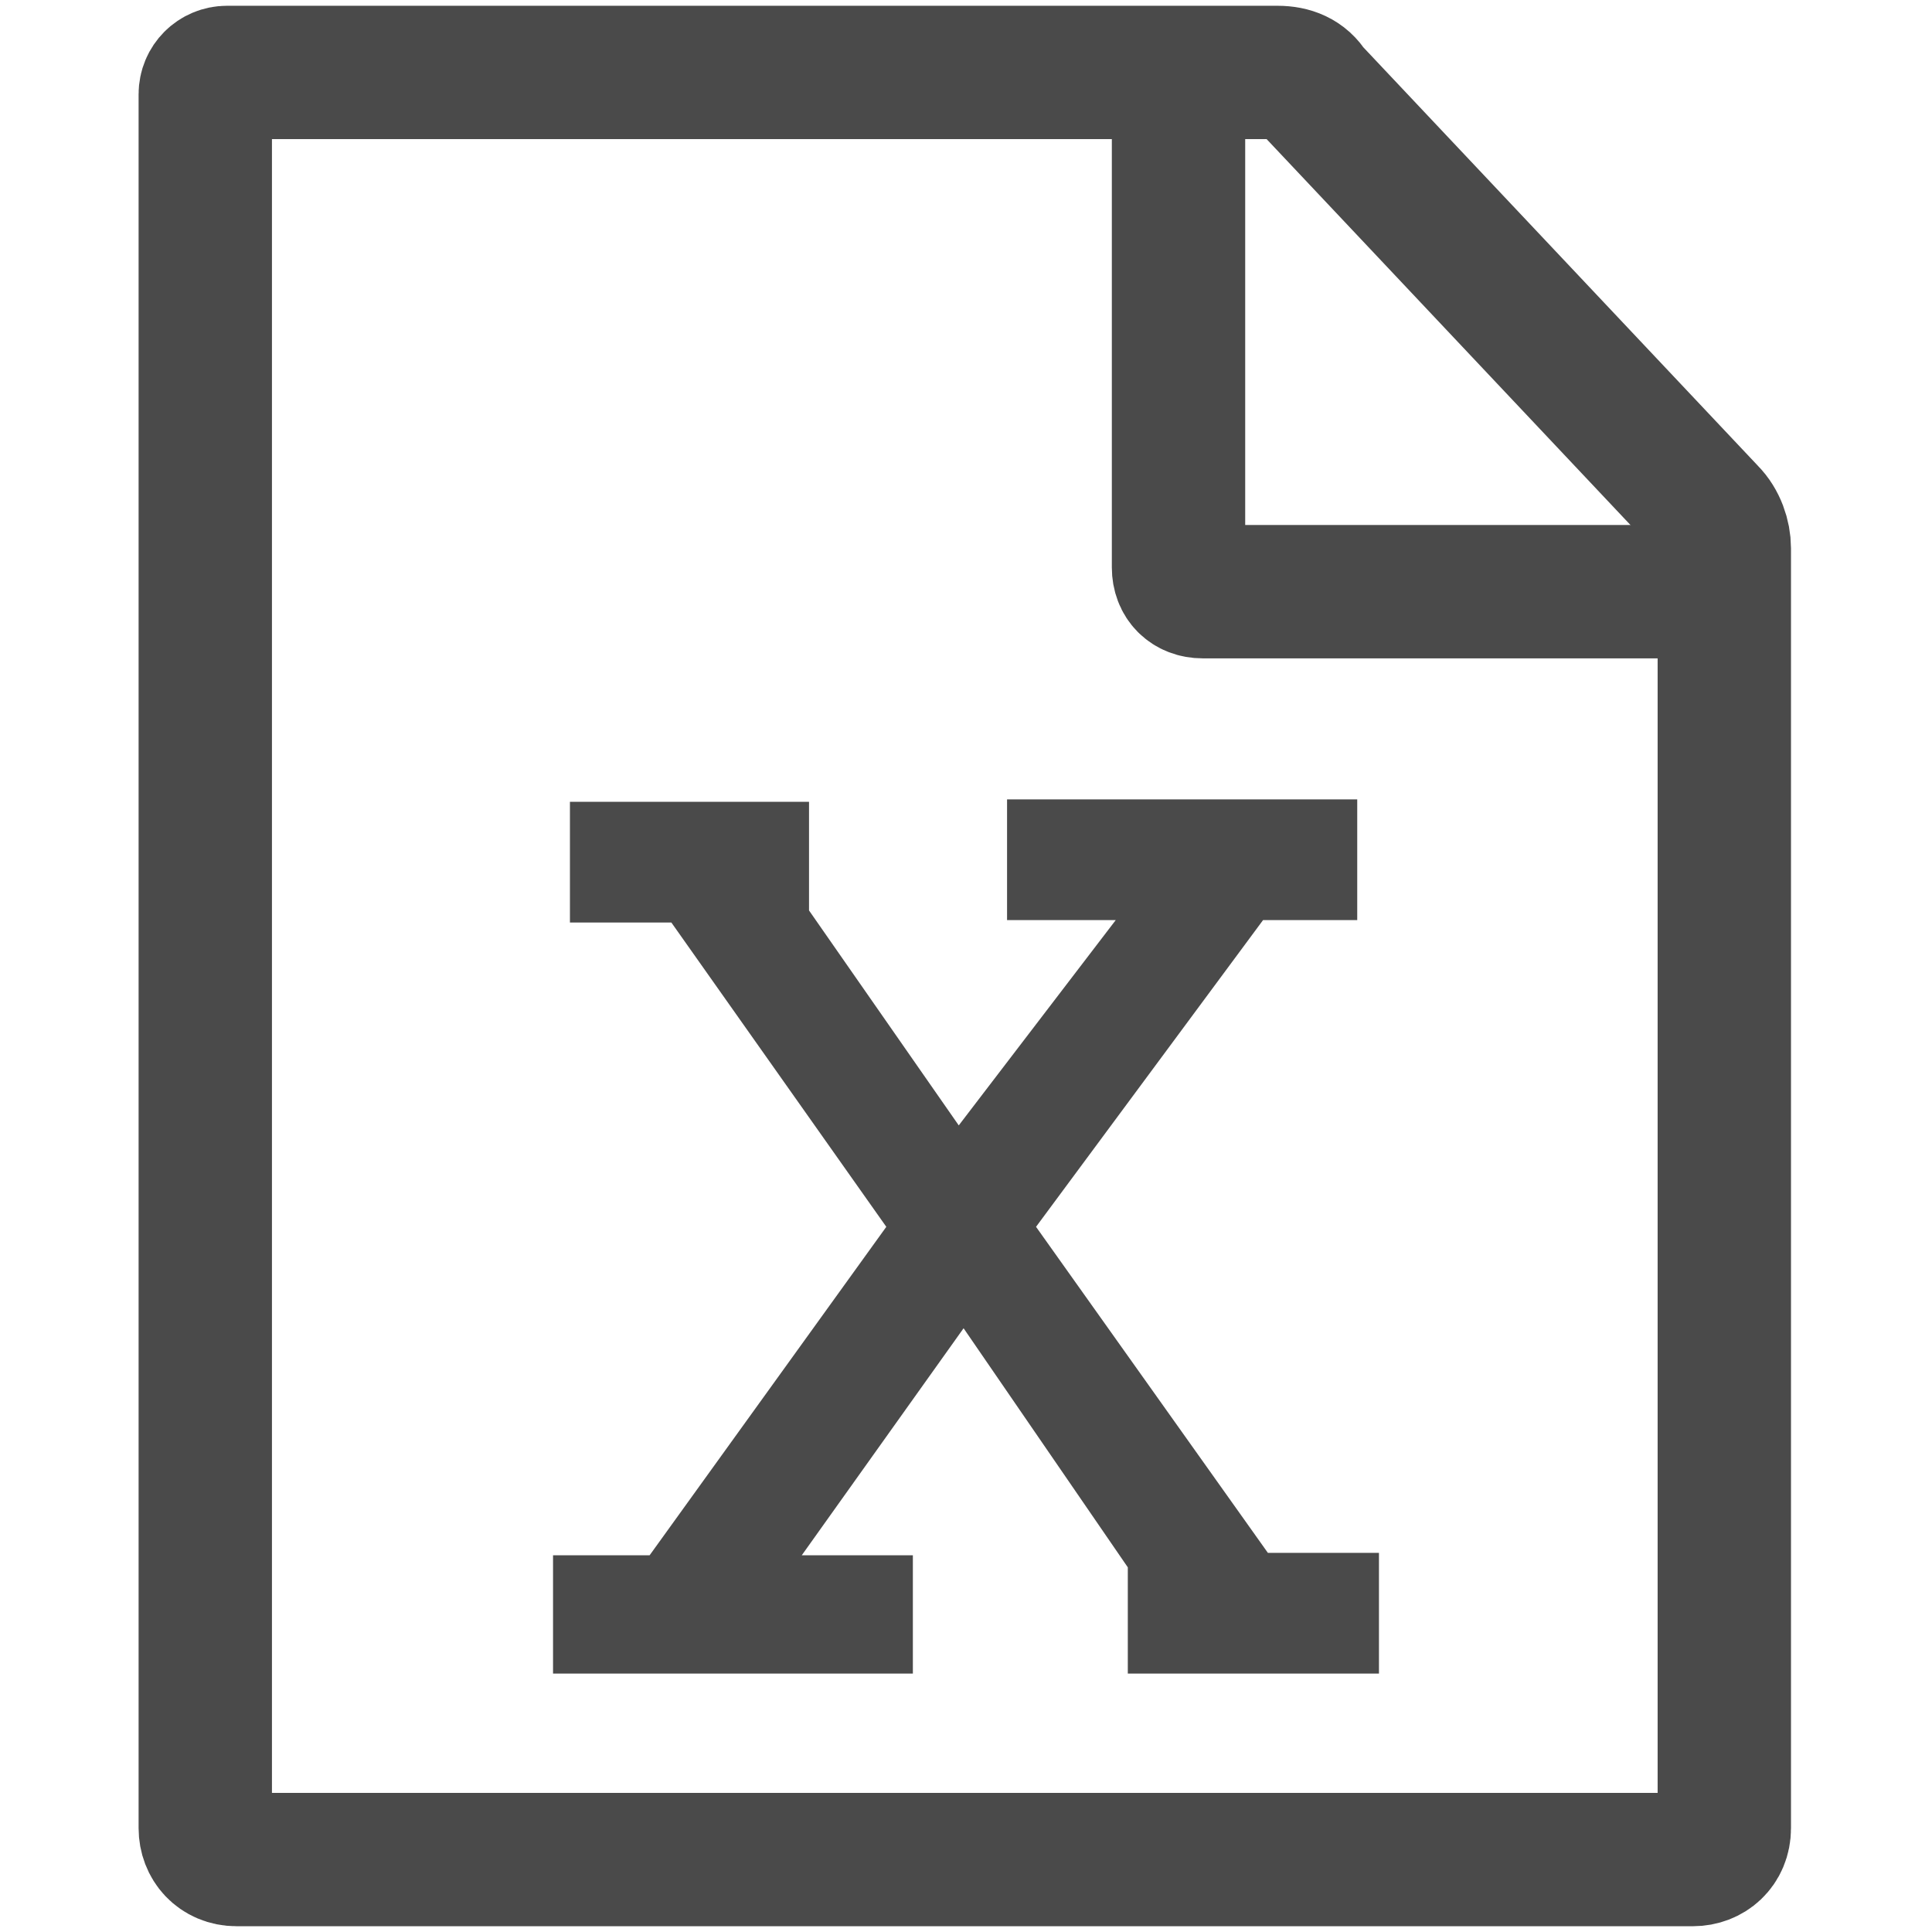
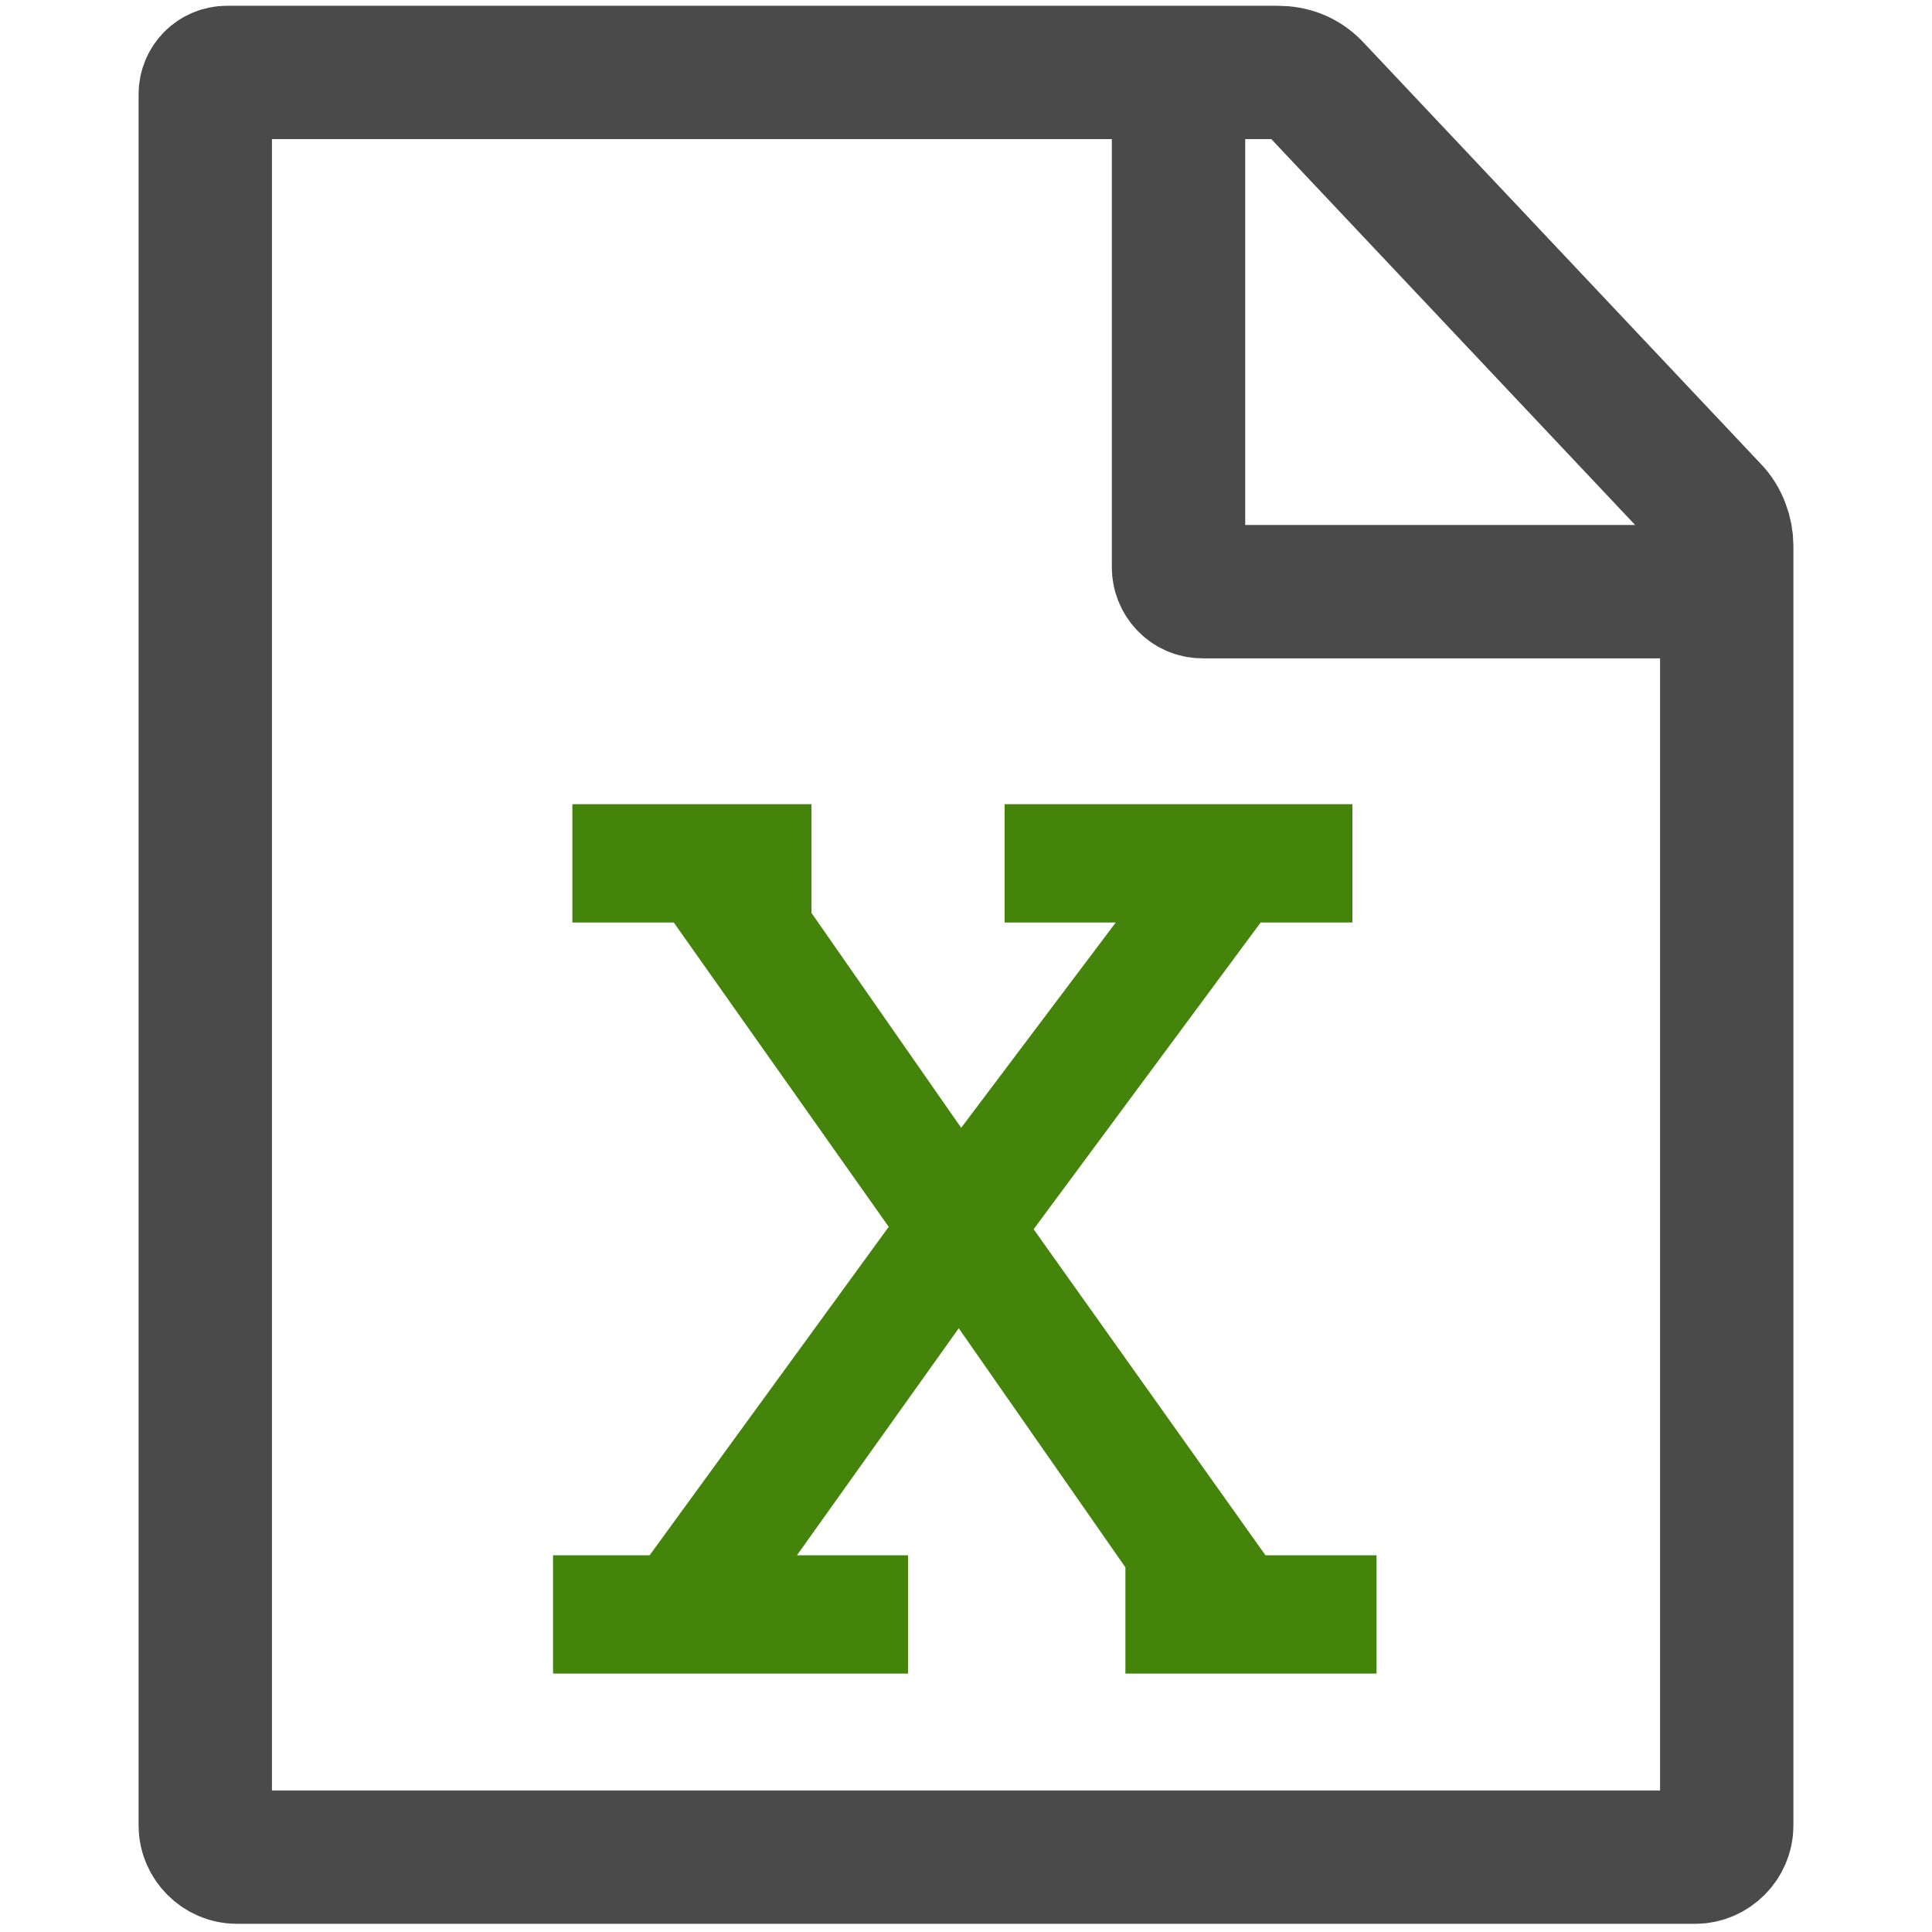
- <svg xmlns="http://www.w3.org/2000/svg" version="1.1" id="excel" x="0px" y="0px" viewBox="0 0 80 80" style="enable-background:new 0 0 80 80;" xml:space="preserve">
+ <svg xmlns="http://www.w3.org/2000/svg" version="1.1" id="Layer_1" x="0px" y="0px" viewBox="0 0 80 80" style="enable-background:new 0 0 80 80;" xml:space="preserve">
  <style type="text/css">
	.st0{fill:none;stroke:#4A4A4A;stroke-width:5.522;stroke-miterlimit:10;}
- 	.st1{fill:#4A4A4A;}
+ 	.st1{fill:#44840A;}
</style>
-   <path class="st0" d="M9.4,3h43.5c0.6,0,1.1,0.2,1.4,0.7l16.5,17.5c0.4,0.4,0.6,1,0.6,1.5v53c0,0.8-0.6,1.3-1.3,1.3H9.8  c-0.8,0-1.3-0.6-1.3-1.3V3.9C8.5,3.4,8.9,3,9.4,3L9.4,3z" />
-   <path class="st0" d="M48.8,3v20.5c0,0.6,0.4,1,1,1l0,0h21.6" />
-   <path class="st1" d="M46.2,38.1h-4.5v-5h14.5v5h-3.9l-9.4,12.7l9.6,13.5h4.6v5H46.7v-4.4L39.9,55l-6.7,9.4h4.6v4.9H22.9v-4.9h4  l9.8-13.6l-8.9-12.6h-4.2v-5h9.9v4.5l6.2,8.9L46.2,38.1z" />
+   <path class="st0" d="M9.4,3h43.5c0.6,0,1.1,0.2,1.5,0.6l16.5,17.5c0.4,0.4,0.6,1,0.6,1.5v53c0,0.7-0.6,1.3-1.3,1.3H9.8  c-0.7,0-1.3-0.6-1.3-1.3V3.9C8.5,3.4,8.9,3,9.4,3L9.4,3z" />
+   <path class="st0" d="M48.8,3v20.5c0,0.5,0.4,1,1,1l0,0h21.6" />
+   <path class="st1" d="M46.2,38.2h-4.6v-4.9H56v4.9h-3.8l-9.4,12.7l9.6,13.5H57v4.9H46.6v-4.4L39.7,55L33,64.4h4.6v4.9H22.9v-4.9h4  l9.9-13.6l-8.9-12.6h-4.2v-4.9h9.9v4.5l6.2,8.9L46.2,38.2z" />
</svg>
